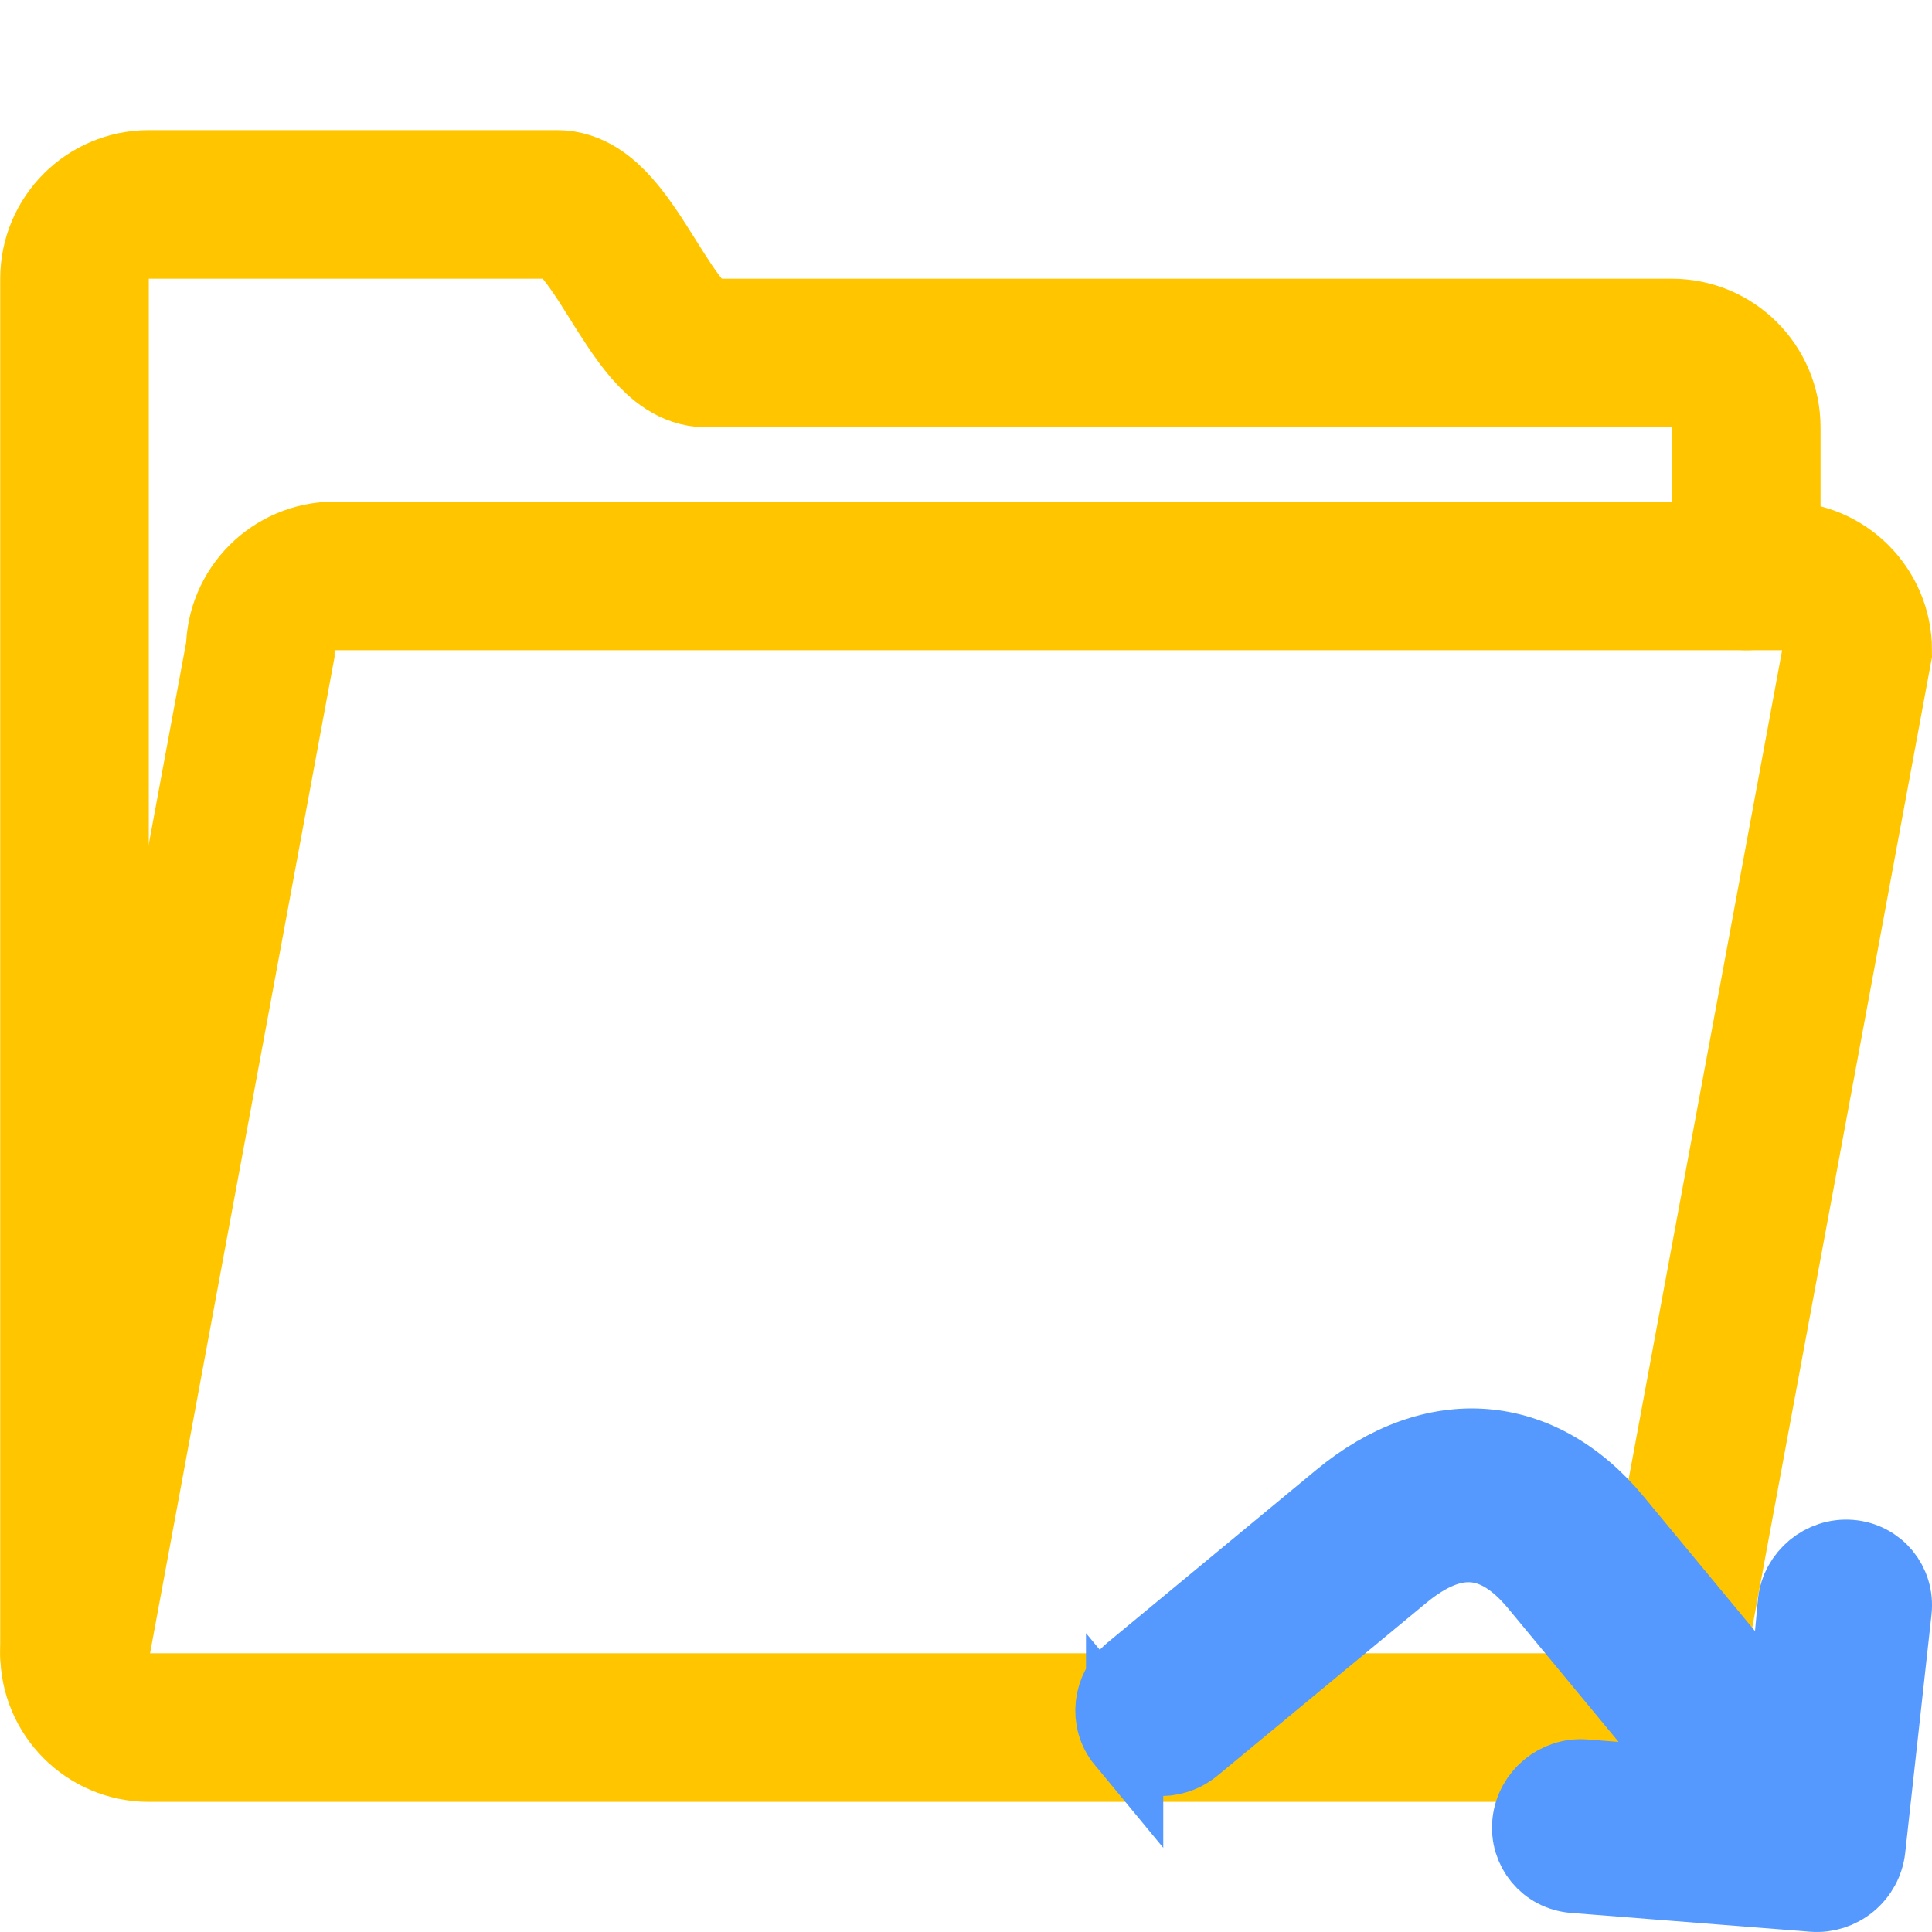
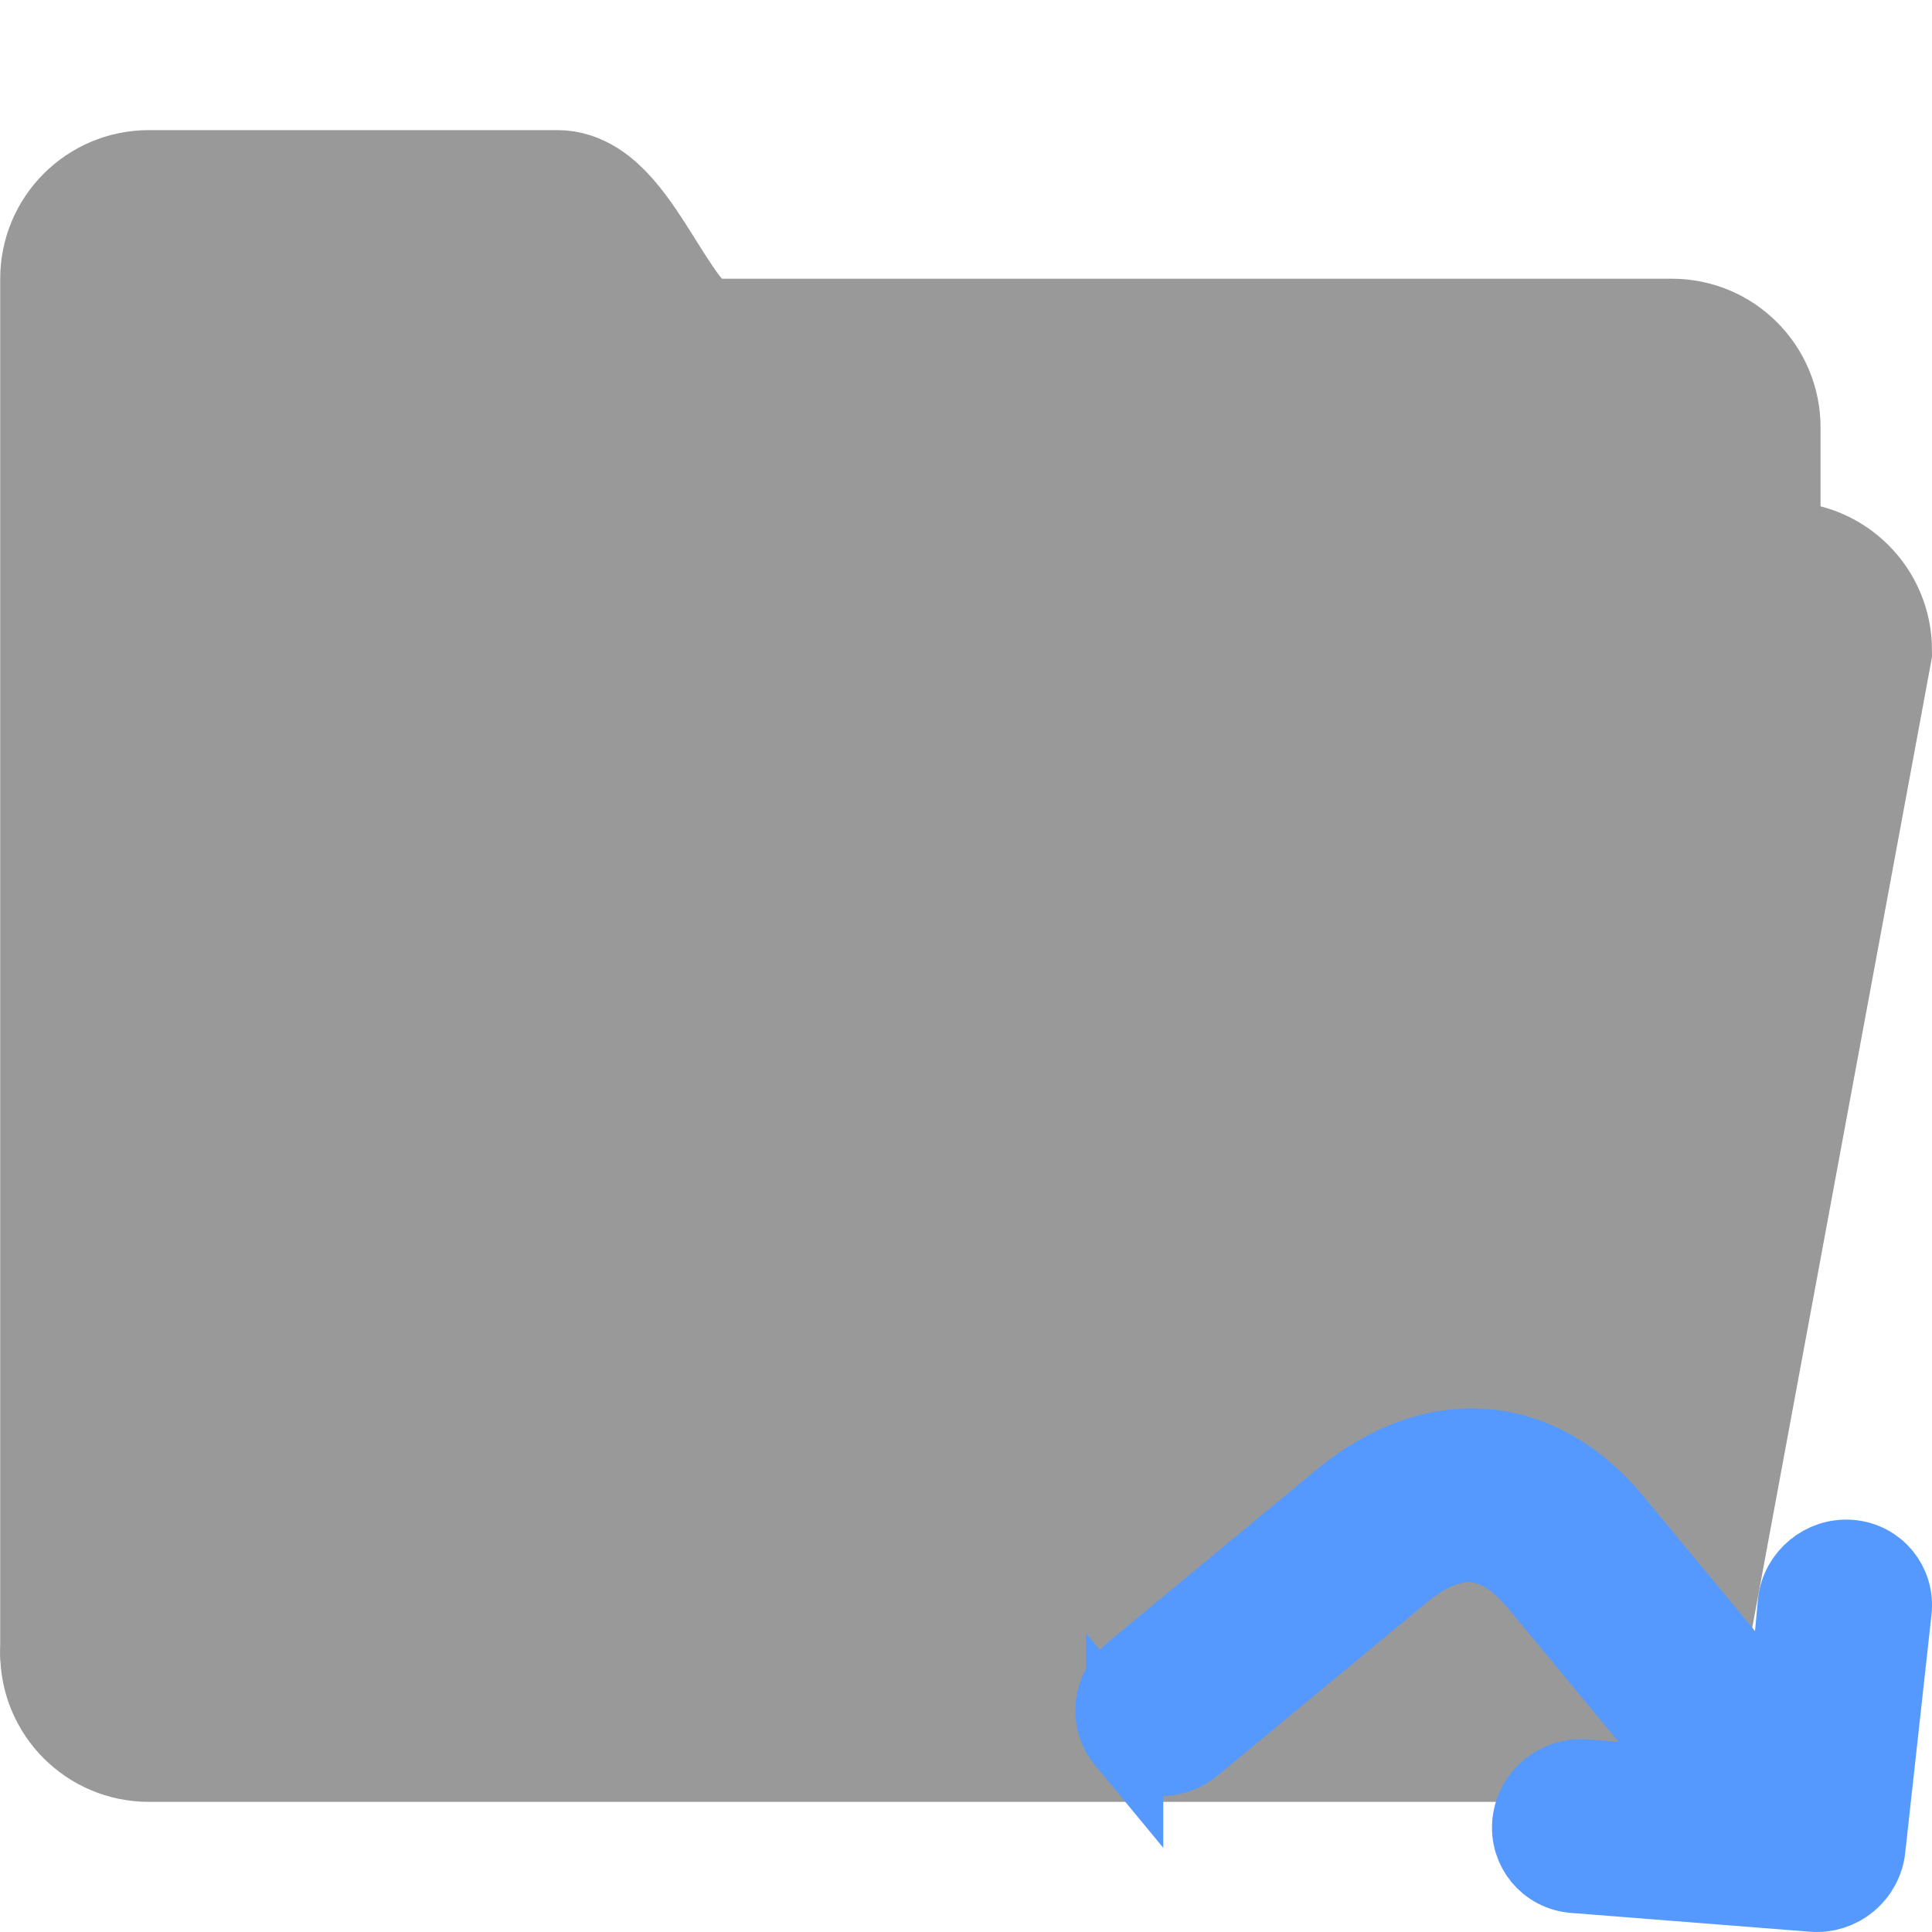
<svg xmlns="http://www.w3.org/2000/svg" xmlns:ns1="http://www.openswatchbook.org/uri/2009/osb" enable-background="new 0 0 50 50" height="50px" id="Layer_1" version="1.1" viewBox="0 0 50 50" width="50px" xml:space="preserve">
  <defs id="defs11">
    <linearGradient id="linearGradient828" ns1:paint="solid">
      <stop style="stop-color:#2271a6;stop-opacity:1;" offset="0" id="stop826" />
    </linearGradient>
  </defs>
-   <g id="g817" style="fill-opacity:1;stroke:#ffc600;stroke-width:4;stroke-miterlimit:4;stroke-dasharray:none;stroke-opacity:1" transform="matrix(0.9614395,0,0,0.9614395,0.9665835,0.4832917)">
-     <path style="fill:none;fill-opacity:1;stroke:#ffc600;stroke-width:4;stroke-linecap:round;stroke-miterlimit:4;stroke-dasharray:none;stroke-opacity:1" id="path4" stroke-miterlimit="10" d="M 46,15 V 11 C 46,9.896 45.104,9 44,9 44,9 19.352,9 18,9 16.531,9 15.516,5 14,5 H 3 C 1.896,5 1,5.896 1,7 v 4 29 4 c 0,1.104 0.896,2 2,2 h 39 c 1.104,0 2,-0.896 2,-2" />
-     <path style="fill:none;fill-opacity:1;stroke:#ffc600;stroke-width:4;stroke-linecap:round;stroke-miterlimit:4;stroke-dasharray:none;stroke-opacity:1" id="path6" stroke-miterlimit="10" d="M 1,44 6,17 c 0,-1.104 0.896,-2 2,-2 h 39 c 1.104,0 2,0.896 2,2 l -5,27" />
+   <g id="g817" style="fill-opacity:1;stroke:#999999;stroke-width:4;stroke-miterlimit:4;stroke-dasharray:none;stroke-opacity:1;fill:#999999" transform="matrix(0.9614395,0,0,0.9614395,0.9665835,0.4832917)">
+     <path style="fill:#999999;fill-opacity:1;stroke:#999999;stroke-width:4;stroke-linecap:round;stroke-miterlimit:4;stroke-dasharray:none;stroke-opacity:1" id="path4" stroke-miterlimit="10" d="M 46,15 V 11 C 46,9.896 45.104,9 44,9 44,9 19.352,9 18,9 16.531,9 15.516,5 14,5 H 3 C 1.896,5 1,5.896 1,7 v 4 29 4 c 0,1.104 0.896,2 2,2 h 39 c 1.104,0 2,-0.896 2,-2" />
+     <path style="fill:#999999;fill-opacity:1;stroke:#999999;stroke-width:4;stroke-linecap:round;stroke-miterlimit:4;stroke-dasharray:none;stroke-opacity:1" id="path6" stroke-miterlimit="10" d="M 1,44 6,17 c 0,-1.104 0.896,-2 2,-2 h 39 c 1.104,0 2,0.896 2,2 l -5,27" />
  </g>
  <path class="cls-1" d="m 29.105,45.043 a 1.234,1.274 50.397 0 0 1.768,0.139 l 5.397,-4.466 c 1.34,-1.108 2.462,-1.02 3.536,0.278 l 4.752,5.744 -1.277,-0.545 -2.272,-0.179 a 1.235,1.274 50.397 0 0 -0.275,2.495 l 6.189,0.487 a 1.234,1.274 50.397 0 0 1.389,-1.149 l 0.681,-6.17 a 1.235,1.274 50.397 0 0 -2.502,-0.197 l -0.214,2.339 0.273,1.328 -4.78,-5.777 C 39.83,37.027 37.116,36.813 34.697,38.815 l -5.397,4.466 a 1.234,1.274 50.397 0 0 -0.195,1.763 z" id="path8" style="fill:#5599ff;fill-opacity:1;stroke:#5599ff;stroke-width:2;stroke-miterlimit:4;stroke-dasharray:none;stroke-opacity:1" />
</svg>
